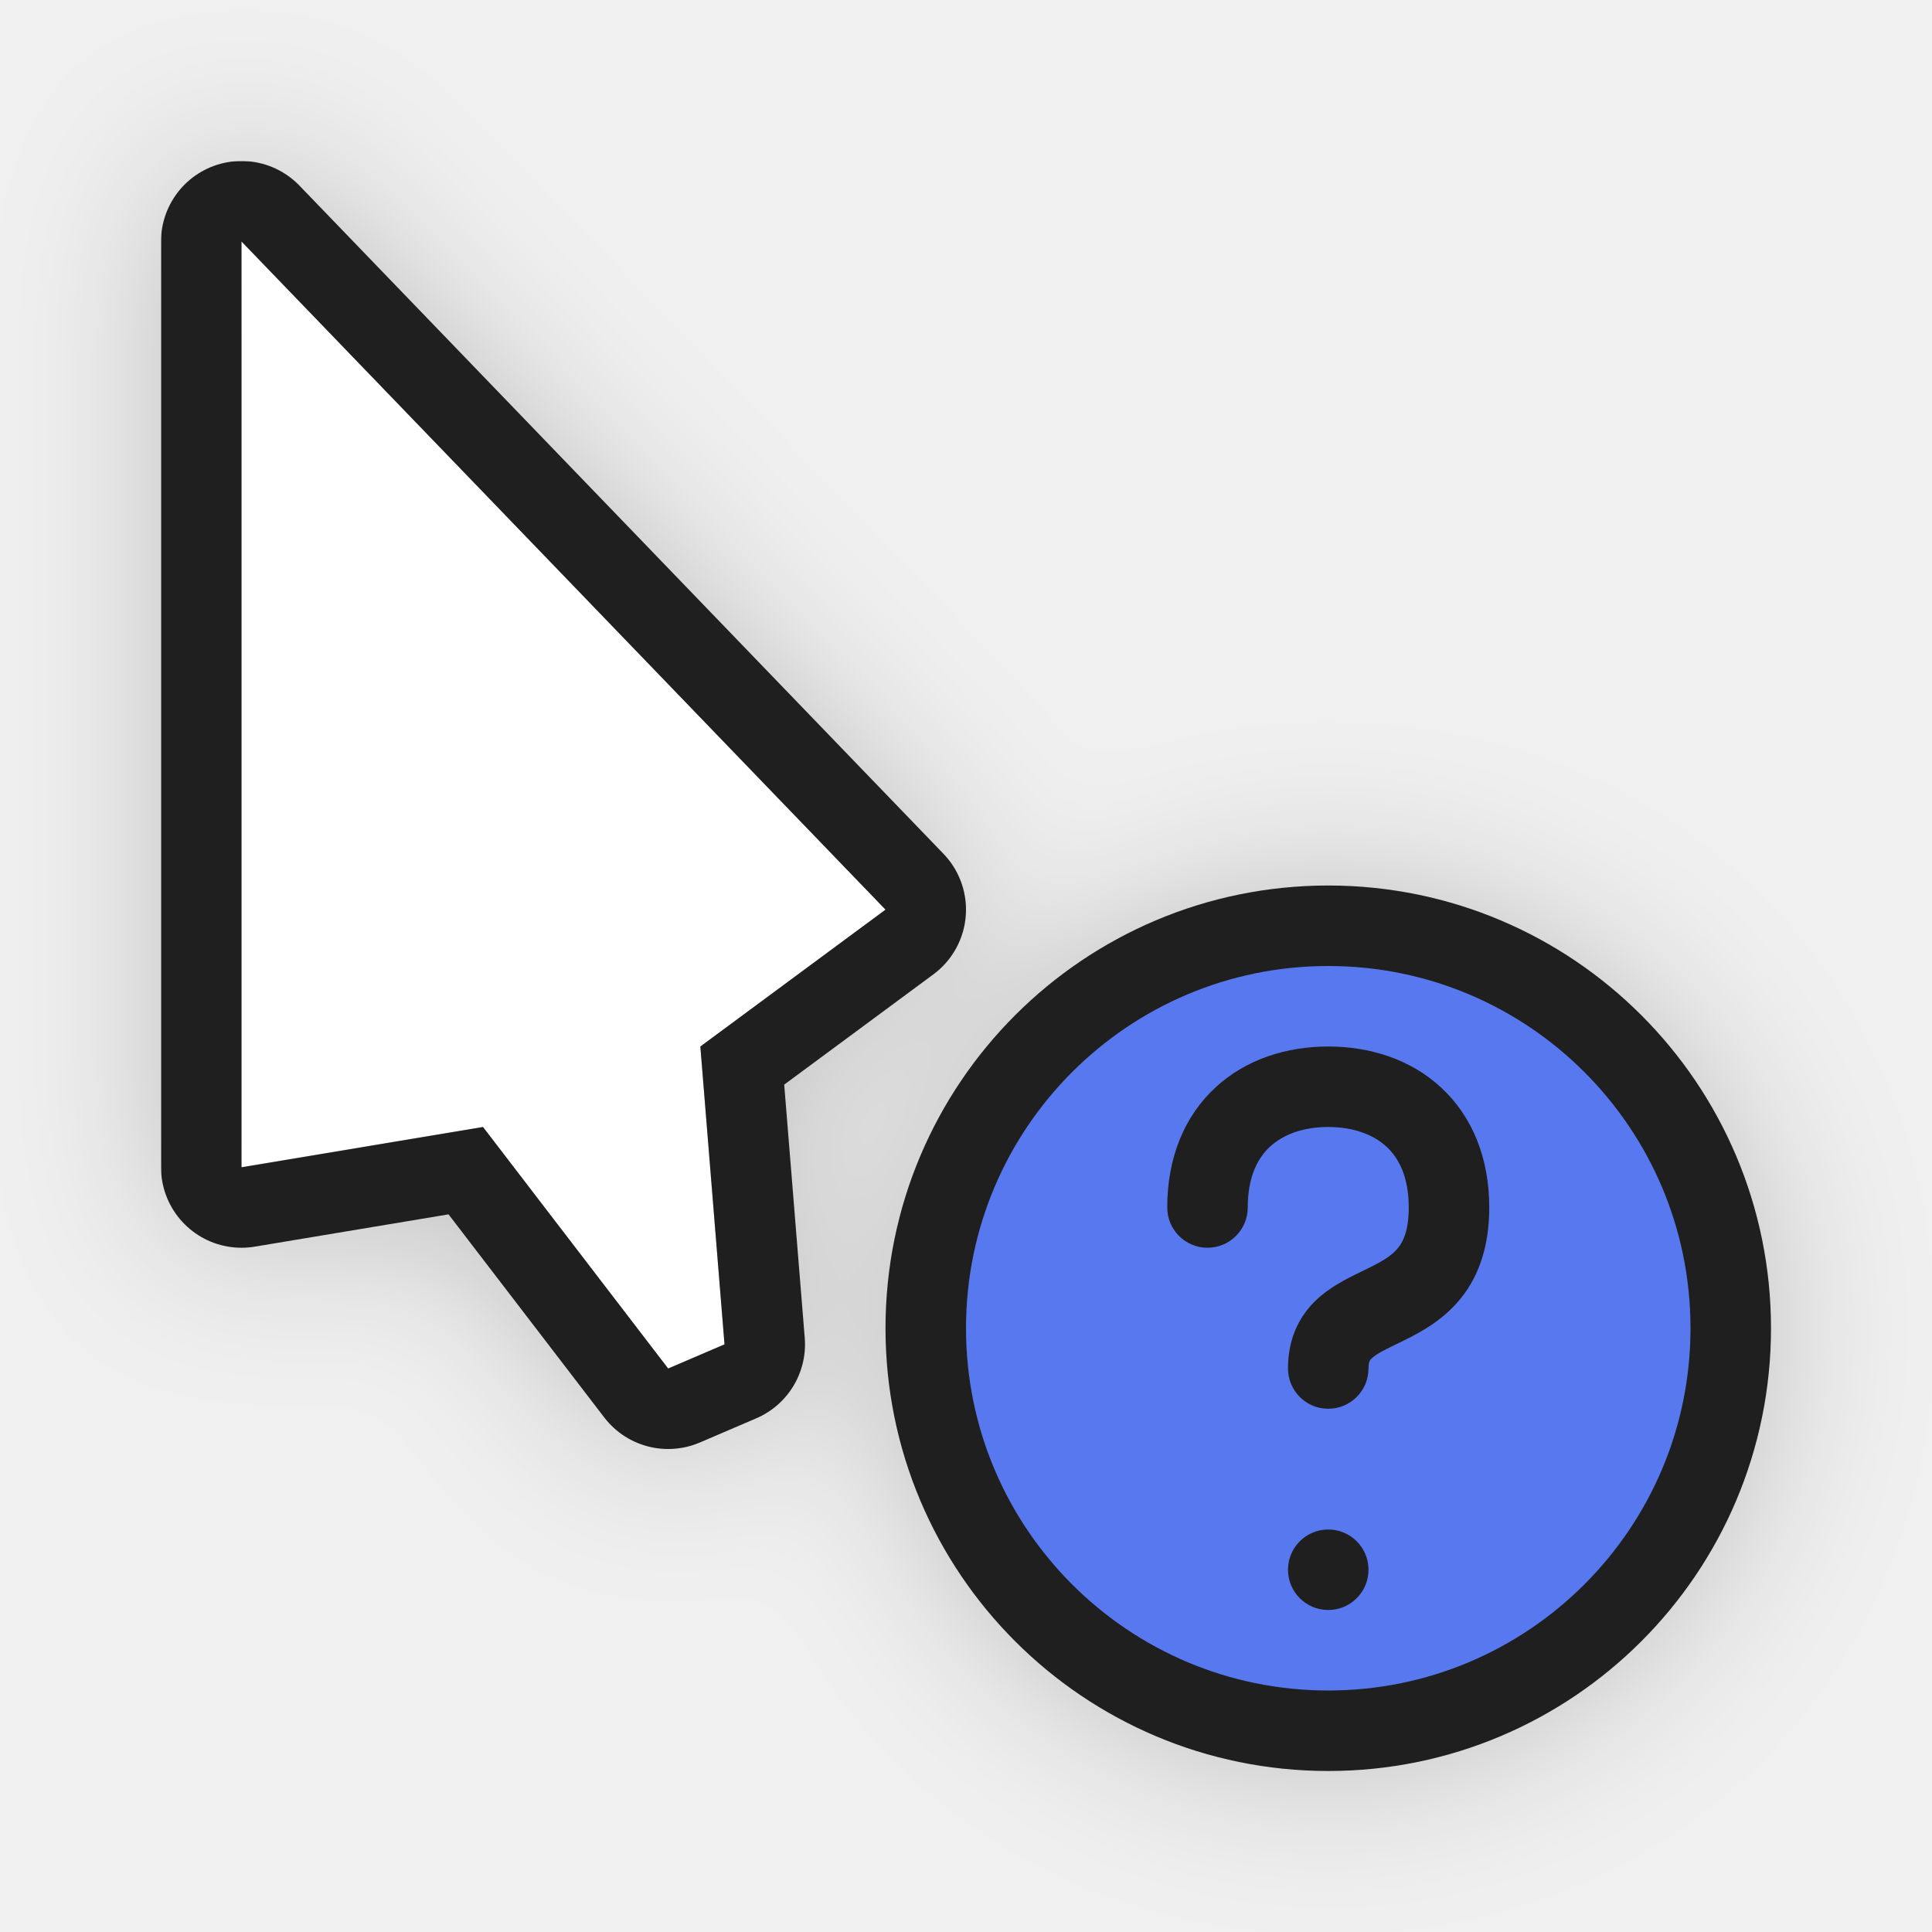
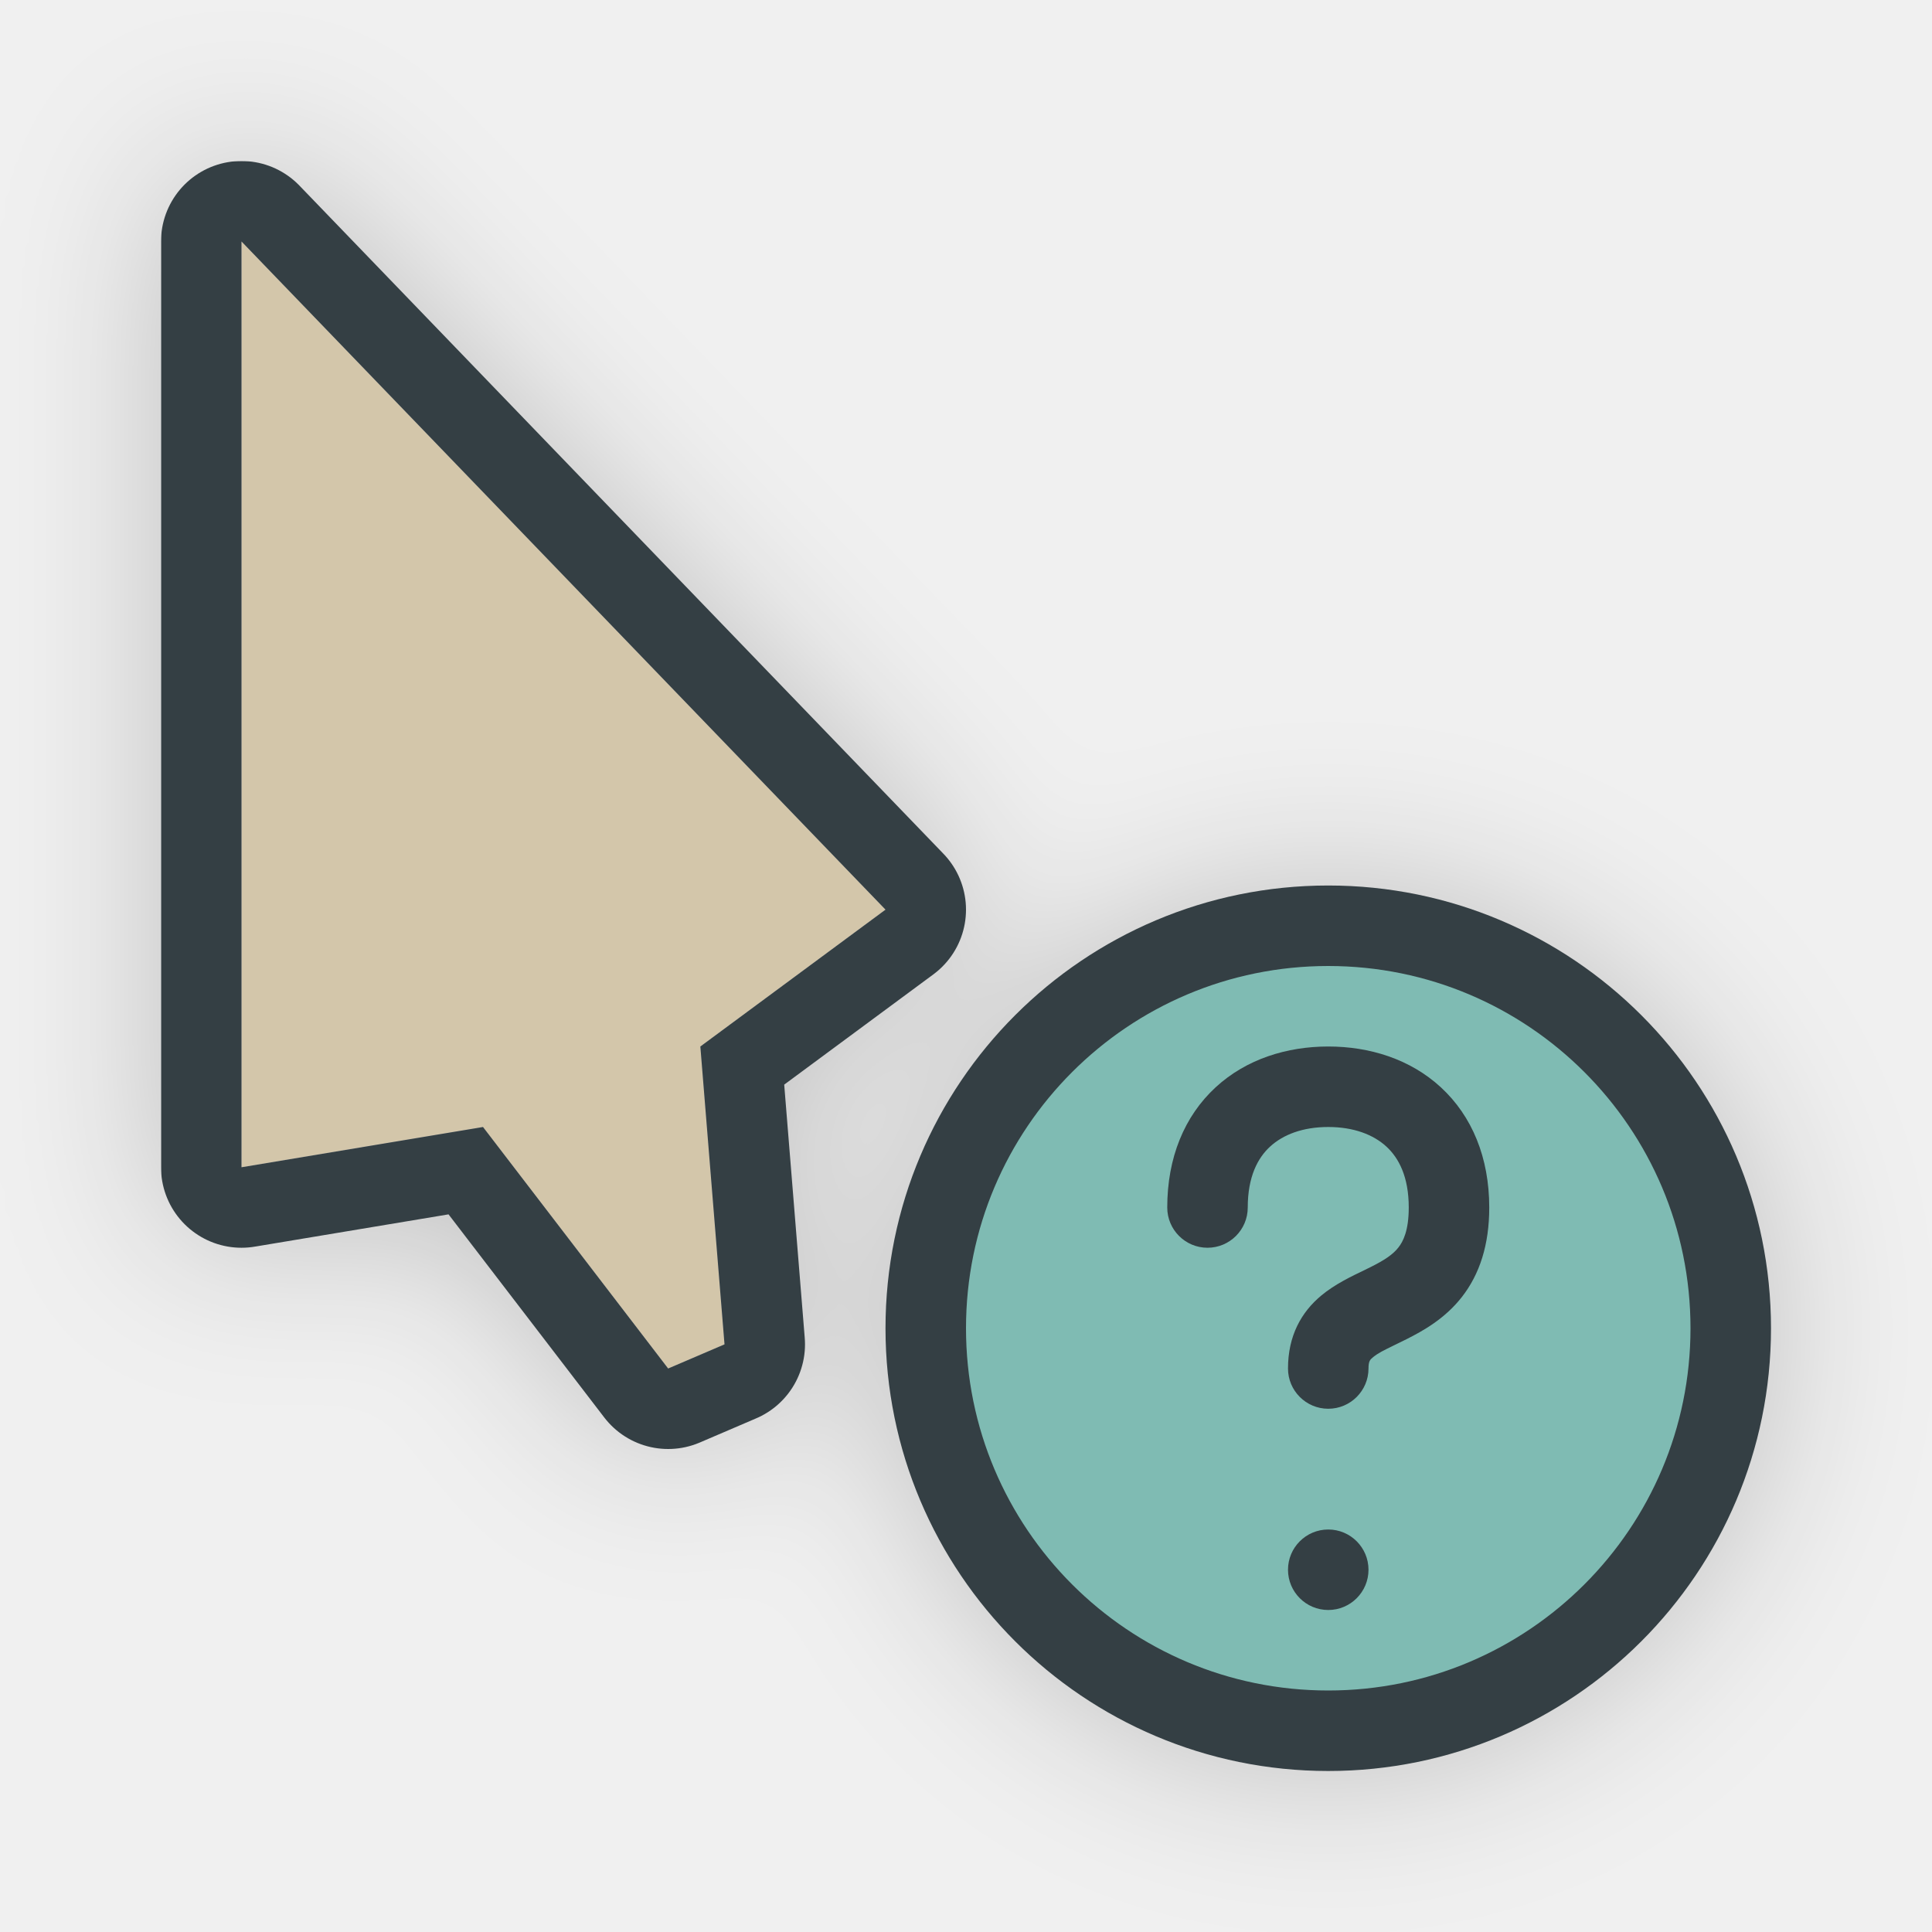
<svg xmlns="http://www.w3.org/2000/svg" width="24" height="24" viewBox="0 0 24 24" fill="none">
-   <g filter="url(#filter0_d_197_3412)">
+   <g clip-path="url(#clip0_197_3412)" filter="url(#filter0_d_197_3412)">
    <mask id="path-1-outside-1_197_3412" maskUnits="userSpaceOnUse" x="2" y="2" width="10" height="16" fill="black">
      <rect fill="white" x="2" y="2" width="10" height="16" />
      <path d="M11 11.3L3 3L3 14.5L6 14L8.3 17L9 16.7L8.7 13L11 11.3Z" />
    </mask>
-     <path d="M11 11.3L3 3L3 14.5L6 14L8.3 17L9 16.7L8.7 13L11 11.3Z" fill="white" />
-     <path d="M11 11.3L3 3L3 14.5L6 14L8.3 17L9 16.7L8.7 13L11 11.3Z" stroke="#1F1F1F" stroke-width="2" stroke-linejoin="round" mask="url(#path-1-outside-1_197_3412)" />
-     <circle cx="16.5" cy="16.5" r="5" fill="#5778EE" stroke="#1F1F1F" stroke-linejoin="round" />
-     <path fill-rule="evenodd" clip-rule="evenodd" d="M15.5 15C15.5 14.618 15.624 14.384 15.778 14.243C15.939 14.095 16.183 14 16.5 14C16.816 14 17.061 14.095 17.222 14.243C17.376 14.384 17.5 14.618 17.5 15C17.5 15.286 17.431 15.421 17.372 15.496C17.303 15.584 17.201 15.653 17.026 15.74C17.003 15.752 16.975 15.765 16.945 15.78L16.945 15.78L16.945 15.78C16.797 15.851 16.58 15.954 16.414 16.093C16.166 16.299 16 16.593 16 17C16 17.276 16.224 17.5 16.5 17.5C16.776 17.5 17 17.276 17 17C17 16.907 17.021 16.889 17.055 16.861C17.116 16.81 17.188 16.775 17.319 16.711C17.363 16.689 17.414 16.664 17.474 16.635C17.674 16.534 17.947 16.384 18.159 16.113C18.381 15.829 18.5 15.464 18.5 15C18.5 14.382 18.288 13.866 17.899 13.507C17.517 13.155 17.012 13 16.5 13C15.988 13 15.483 13.155 15.101 13.507C14.712 13.866 14.5 14.382 14.5 15C14.5 15.276 14.724 15.5 15 15.5C15.276 15.5 15.5 15.276 15.5 15ZM16.5 20C16.776 20 17 19.776 17 19.5C17 19.224 16.776 19 16.5 19C16.224 19 16 19.224 16 19.5C16 19.776 16.224 20 16.5 20Z" fill="#1F1F1F" />
+     <path d="M11 11.3L3 3L3 14.5L6 14L8.3 17L9 16.7L8.7 13L11 11.3Z" fill="#D3C6AA" />
+     <path d="M11 11.3L3 3L3 14.5L6 14L8.3 17L9 16.7L8.7 13L11 11.3Z" stroke="#343F44" stroke-width="2" stroke-linejoin="round" mask="url(#path-1-outside-1_197_3412)" />
+     <circle cx="16.5" cy="16.5" r="5" fill="#7FBBB3" stroke="#343F44" stroke-linejoin="round" />
+     <path fill-rule="evenodd" clip-rule="evenodd" d="M15.5 15C15.5 14.618 15.624 14.384 15.778 14.243C15.939 14.095 16.183 14 16.5 14C16.816 14 17.061 14.095 17.222 14.243C17.376 14.384 17.5 14.618 17.5 15C17.5 15.286 17.431 15.421 17.372 15.496C17.303 15.584 17.201 15.653 17.026 15.74C17.003 15.752 16.975 15.765 16.945 15.78L16.945 15.78L16.945 15.78C16.797 15.851 16.58 15.954 16.414 16.093C16.166 16.299 16 16.593 16 17C16 17.276 16.224 17.5 16.5 17.5C16.776 17.5 17 17.276 17 17C17 16.907 17.021 16.889 17.055 16.861C17.116 16.81 17.188 16.775 17.319 16.711C17.363 16.689 17.414 16.664 17.474 16.635C17.674 16.534 17.947 16.384 18.159 16.113C18.381 15.829 18.5 15.464 18.5 15C18.5 14.382 18.288 13.866 17.899 13.507C17.517 13.155 17.012 13 16.5 13C15.988 13 15.483 13.155 15.101 13.507C14.712 13.866 14.5 14.382 14.5 15C14.5 15.276 14.724 15.5 15 15.5C15.276 15.5 15.5 15.276 15.5 15ZM16.5 20C16.776 20 17 19.776 17 19.5C17 19.224 16.776 19 16.5 19C16.224 19 16 19.224 16 19.5C16 19.776 16.224 20 16.5 20Z" fill="#343F44" />
  </g>
  <defs>
    <filter id="filter0_d_197_3412" x="-2" y="-2" width="28" height="28" filterUnits="userSpaceOnUse" color-interpolation-filters="sRGB">
      <feFlood flood-opacity="0" result="BackgroundImageFix" />
      <feColorMatrix in="SourceAlpha" type="matrix" values="0 0 0 0 0 0 0 0 0 0 0 0 0 0 0 0 0 0 127 0" result="hardAlpha" />
      <feOffset />
      <feGaussianBlur stdDeviation="1" />
      <feColorMatrix type="matrix" values="0 0 0 0 0 0 0 0 0 0 0 0 0 0 0 0 0 0 0.2 0" />
      <feBlend mode="normal" in2="BackgroundImageFix" result="effect1_dropShadow_197_3412" />
      <feBlend mode="normal" in="SourceGraphic" in2="effect1_dropShadow_197_3412" result="shape" />
    </filter>
+     <clipPath id="clip0_197_3412">
+       <rect width="24" height="24" fill="white" />
+     </clipPath>
  </defs>
</svg>
